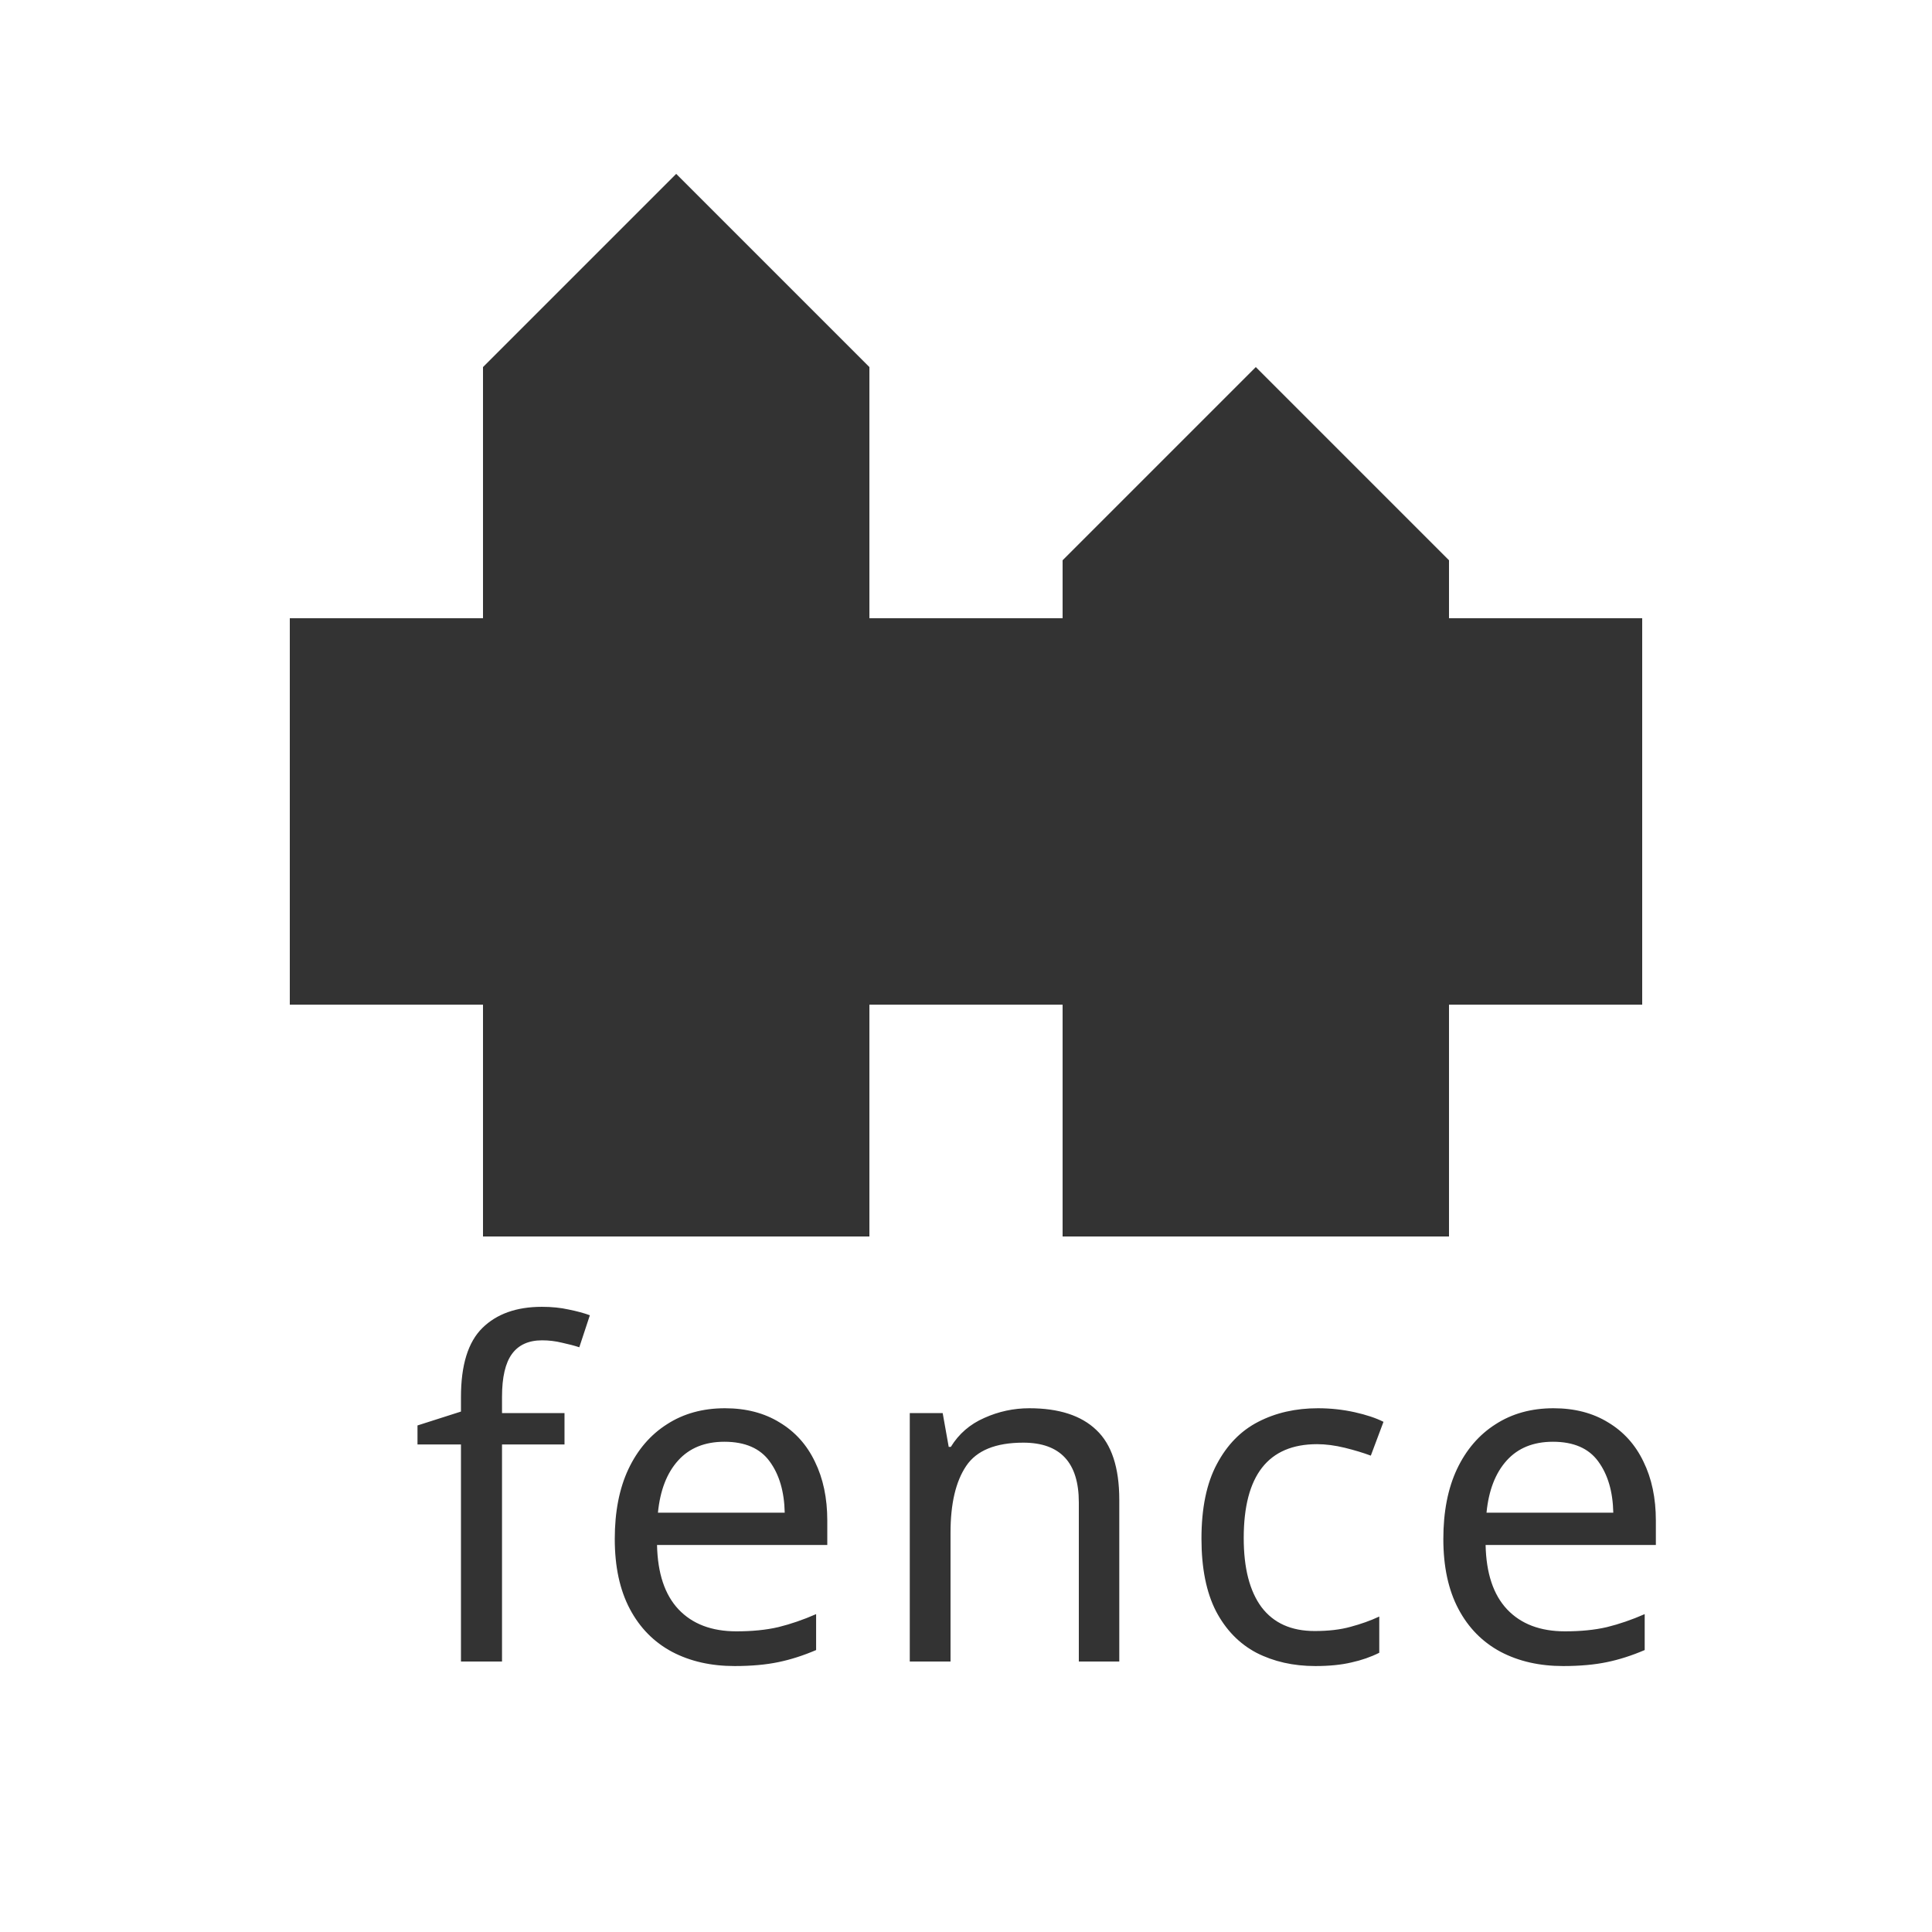
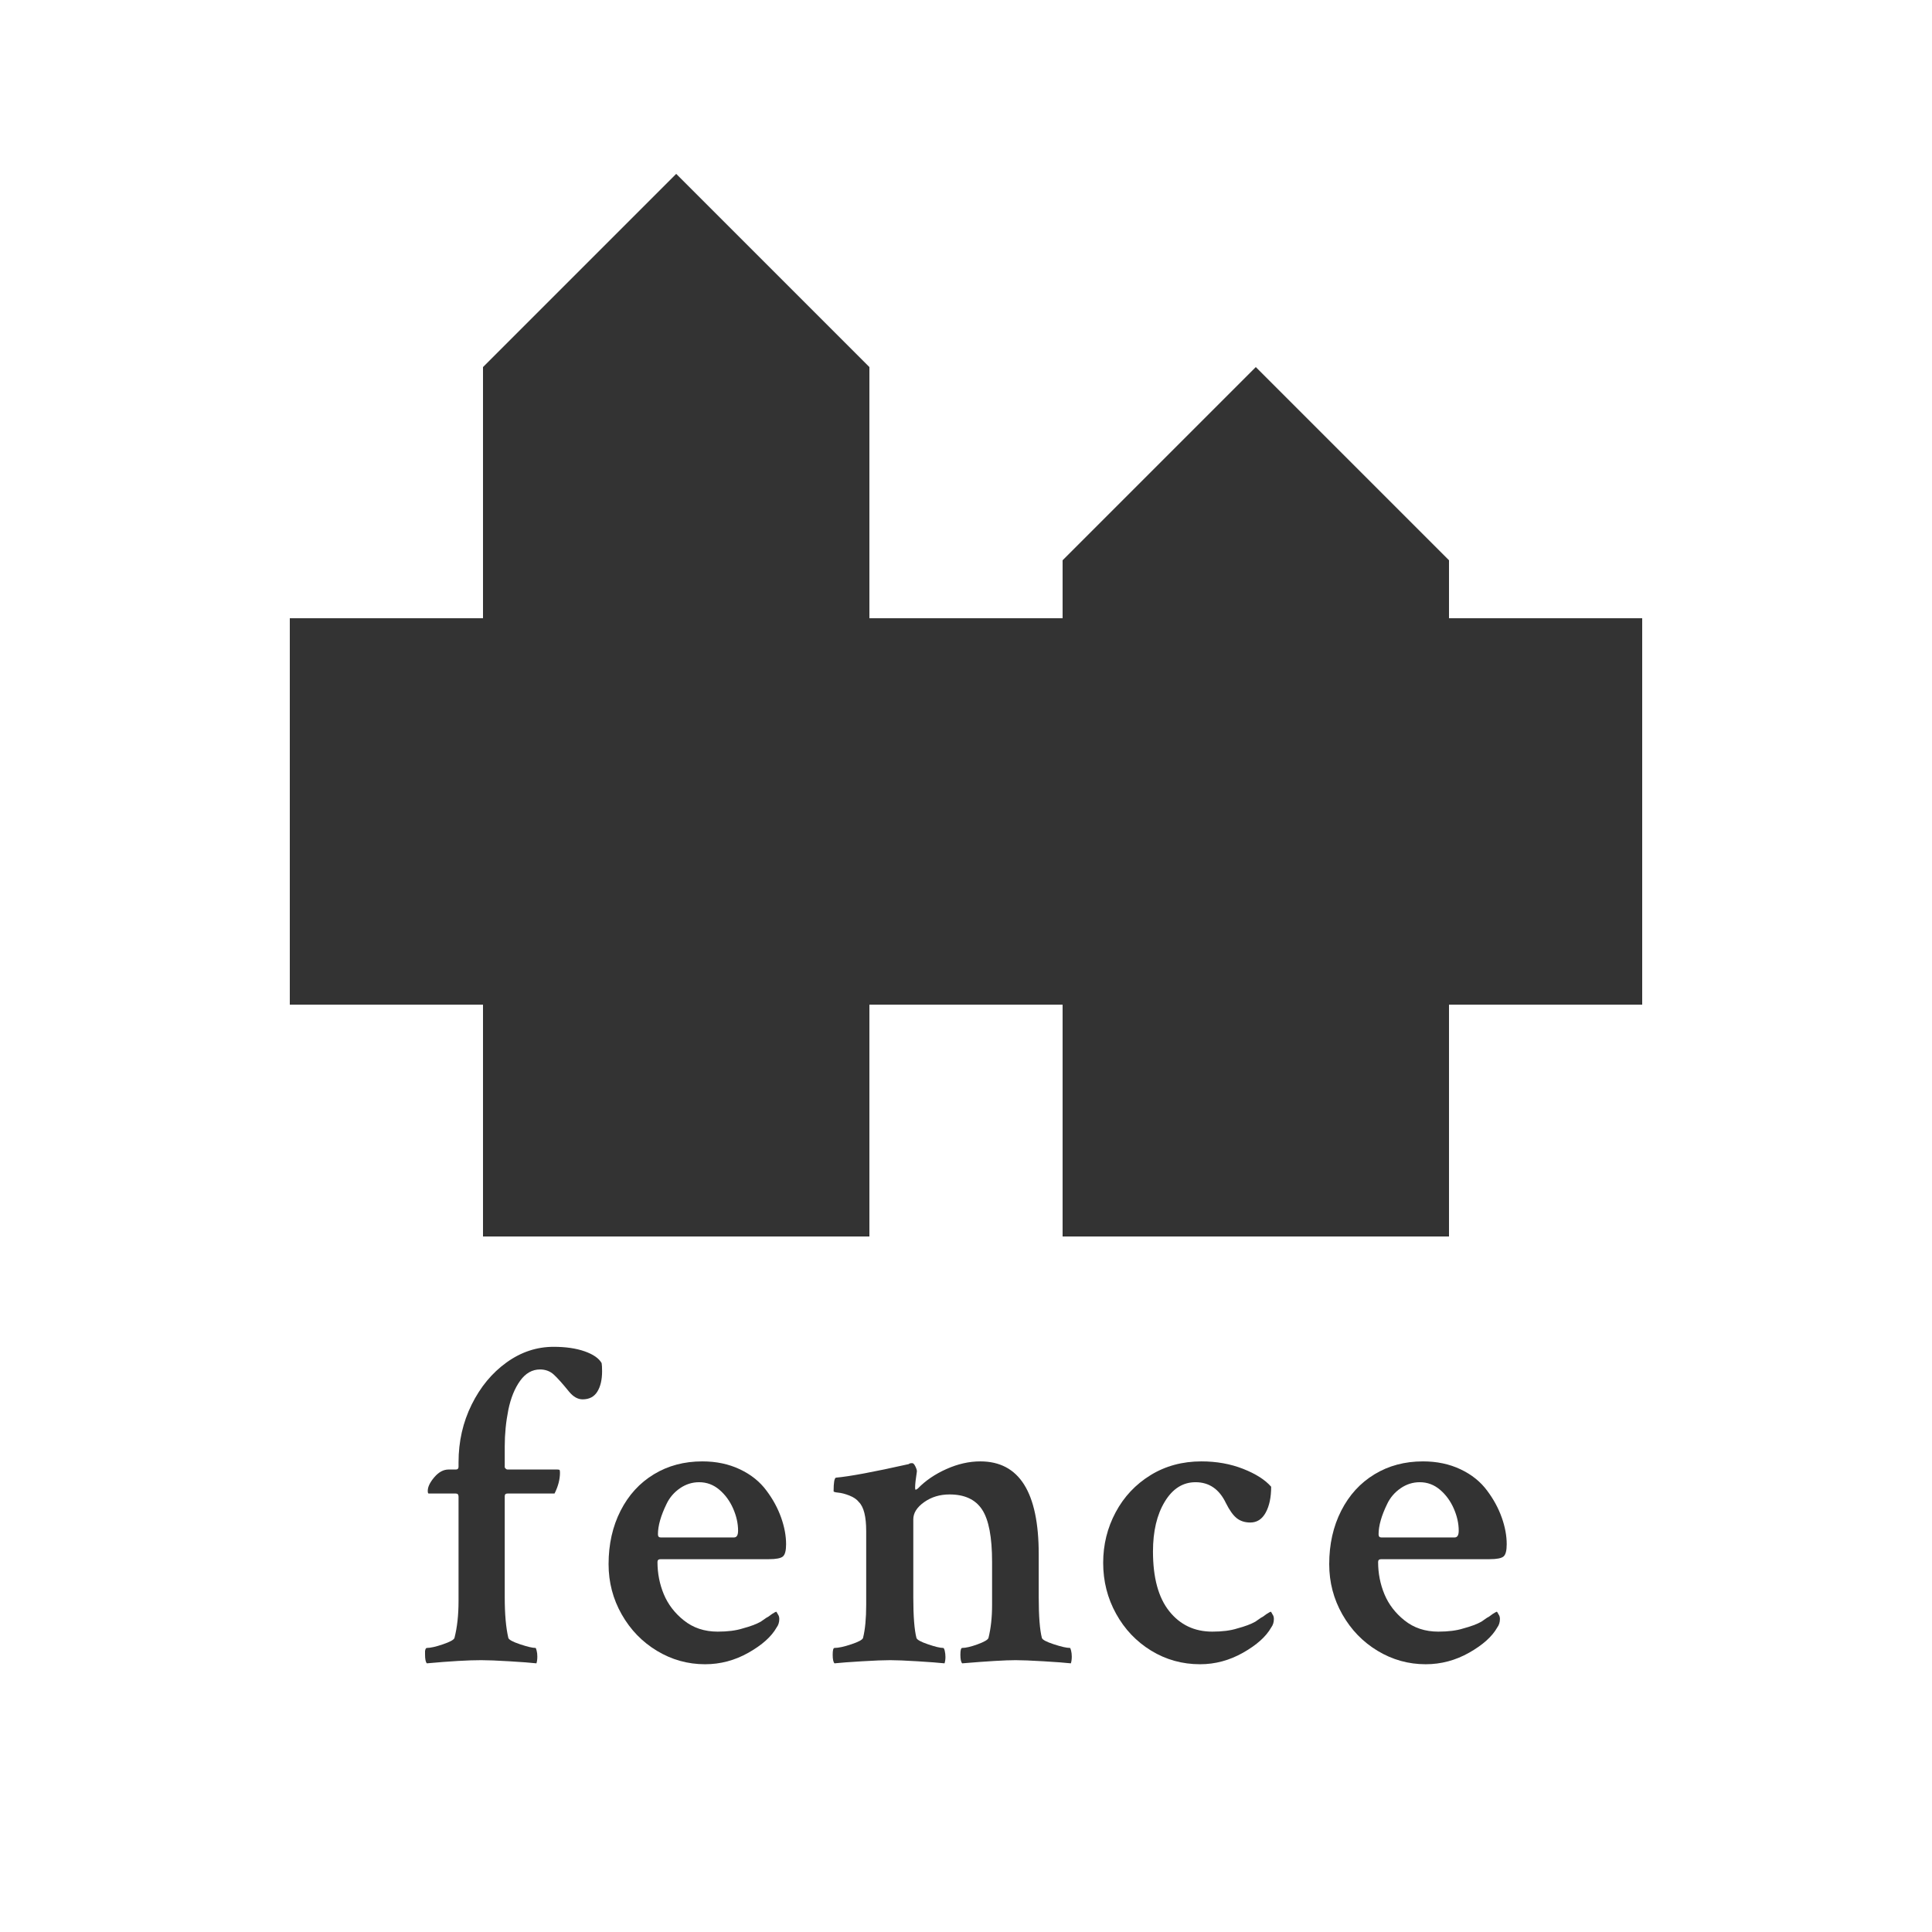
- <svg xmlns="http://www.w3.org/2000/svg" viewBox="0 0 100 100" version="1.1">
+ <svg xmlns="http://www.w3.org/2000/svg" width="100px" height="100px" viewBox="0 0 100 100" version="1.1">
  <g id="Brand-/-Logo" stroke="none" stroke-width="1" fill="none" fill-rule="evenodd">
    <rect id="Rectangle" x="0" y="0" width="100" height="100" />
    <path d="M45,32 L55,32 L55,29 L65,19 L75,29 L75,32 L85,32 L85,52 L75,52 L75,64 L55,64 L55,52 L45,52 L45,64 L25,64 L25,52 L15,52 L15,32 L25,32 L25,19 L35,9 L45,19 L45,32 Z" id="Combined-Shape-Copy-26" fill="#333333" />
-     <text id="Text-Copy-2" font-family="CrimsonText-SemiBold, Crimson Text" font-size="24" font-weight="500" letter-spacing="1" fill="#333333">
-       <tspan x="21.25" y="86">fence</tspan>
-     </text>
+     <path d="M28.656,69.711 C29.281,69.711 29.816,69.789 30.262,69.945 C30.707,70.102 31,70.305 31.141,70.555 C31.156,70.648 31.164,70.789 31.164,70.977 C31.164,71.414 31.082,71.766 30.918,72.031 C30.754,72.297 30.5,72.43 30.156,72.43 C29.906,72.43 29.672,72.297 29.453,72.031 C29.125,71.625 28.863,71.332 28.668,71.152 C28.473,70.973 28.234,70.883 27.953,70.883 C27.547,70.883 27.203,71.078 26.922,71.469 C26.641,71.859 26.438,72.359 26.312,72.969 C26.187,73.594 26.125,74.227 26.125,74.867 L26.125,75.945 C26.125,75.961 26.141,75.984 26.172,76.016 C26.203,76.047 26.234,76.062 26.266,76.062 L28.844,76.062 C28.906,76.062 28.945,76.07 28.961,76.086 C28.977,76.102 28.984,76.148 28.984,76.227 C28.984,76.57 28.891,76.93 28.703,77.305 L26.266,77.305 C26.172,77.305 26.125,77.352 26.125,77.445 L26.125,82.672 C26.125,83.547 26.187,84.25 26.312,84.781 C26.344,84.875 26.547,84.984 26.922,85.109 C27.297,85.234 27.562,85.297 27.719,85.297 C27.734,85.297 27.754,85.344 27.777,85.438 C27.801,85.531 27.812,85.633 27.812,85.742 C27.812,85.883 27.797,86 27.766,86.094 C27.484,86.062 27.02,86.027 26.371,85.988 C25.723,85.949 25.234,85.93 24.906,85.93 C24.234,85.93 23.297,85.984 22.094,86.094 C22.031,86.031 22,85.875 22,85.625 L22,85.461 C22.016,85.352 22.047,85.297 22.094,85.297 C22.281,85.297 22.559,85.234 22.926,85.109 C23.293,84.984 23.492,84.875 23.523,84.781 C23.664,84.234 23.734,83.594 23.734,82.859 L23.734,77.469 C23.734,77.359 23.688,77.305 23.594,77.305 L22.188,77.305 C22.156,77.305 22.141,77.258 22.141,77.164 C22.141,76.961 22.254,76.727 22.48,76.461 C22.707,76.195 22.953,76.062 23.219,76.062 L23.594,76.062 C23.688,76.062 23.734,76.016 23.734,75.922 L23.734,75.688 C23.734,74.609 23.961,73.613 24.414,72.699 C24.867,71.785 25.469,71.059 26.219,70.52 C26.969,69.98 27.781,69.711 28.656,69.711 Z" id="Path" fill="#333333" fill-rule="nonzero" />
+     <path d="M36.352,75.641 C37.07,75.641 37.719,75.777 38.297,76.051 C38.875,76.324 39.336,76.695 39.68,77.164 C40.008,77.602 40.258,78.062 40.43,78.547 C40.602,79.031 40.688,79.492 40.688,79.93 C40.688,80.258 40.633,80.469 40.523,80.562 C40.414,80.656 40.172,80.703 39.797,80.703 L34.195,80.703 C34.086,80.703 34.031,80.75 34.031,80.844 C34.031,81.438 34.141,81.996 34.359,82.52 C34.578,83.043 34.922,83.492 35.391,83.867 C35.875,84.258 36.461,84.453 37.148,84.453 C37.664,84.453 38.094,84.398 38.438,84.289 C38.844,84.18 39.156,84.063 39.375,83.938 L39.68,83.727 C39.727,83.711 39.82,83.648 39.961,83.539 C40.086,83.461 40.156,83.422 40.172,83.422 C40.188,83.422 40.219,83.469 40.266,83.562 C40.313,83.625 40.336,83.703 40.336,83.797 C40.336,83.969 40.289,84.117 40.195,84.242 C39.93,84.711 39.445,85.145 38.742,85.543 C38.039,85.941 37.289,86.141 36.492,86.141 C35.602,86.141 34.773,85.91 34.008,85.449 C33.242,84.988 32.633,84.359 32.18,83.562 C31.727,82.766 31.5,81.898 31.5,80.961 C31.5,79.93 31.707,79.008 32.121,78.195 C32.535,77.383 33.109,76.754 33.844,76.309 C34.578,75.863 35.414,75.641 36.352,75.641 Z M36.188,76.719 C35.828,76.719 35.496,76.824 35.191,77.035 C34.887,77.246 34.656,77.516 34.5,77.844 C34.203,78.453 34.055,78.977 34.055,79.414 C34.055,79.523 34.102,79.578 34.195,79.578 L37.992,79.578 C38.133,79.578 38.203,79.461 38.203,79.227 C38.203,78.852 38.117,78.469 37.945,78.078 C37.773,77.687 37.535,77.363 37.23,77.105 C36.926,76.848 36.578,76.719 36.188,76.719 Z" id="Combined-Shape" fill="#333333" fill-rule="nonzero" />
+     <path d="M50.741,75.641 C52.756,75.641 53.764,77.242 53.764,80.445 L53.764,82.672 C53.764,83.656 53.819,84.359 53.928,84.781 C53.959,84.875 54.166,84.984 54.549,85.109 C54.932,85.234 55.209,85.297 55.381,85.297 C55.397,85.297 55.416,85.344 55.44,85.438 C55.463,85.531 55.475,85.633 55.475,85.742 C55.475,85.883 55.459,86 55.428,86.094 C55.147,86.062 54.678,86.027 54.022,85.988 C53.366,85.949 52.881,85.93 52.569,85.93 C52.037,85.93 51.116,85.984 49.803,86.094 C49.741,86.031 49.709,85.883 49.709,85.648 C49.709,85.414 49.741,85.297 49.803,85.297 C49.991,85.297 50.256,85.234 50.6,85.109 C50.944,84.984 51.131,84.875 51.163,84.781 C51.288,84.281 51.35,83.711 51.35,83.07 L51.35,80.844 C51.35,79.562 51.178,78.66 50.834,78.137 C50.491,77.613 49.928,77.352 49.147,77.352 C48.647,77.352 48.209,77.484 47.834,77.75 C47.459,78.016 47.272,78.312 47.272,78.641 L47.272,82.672 C47.272,83.656 47.327,84.359 47.436,84.781 C47.467,84.875 47.666,84.984 48.034,85.109 C48.401,85.234 48.662,85.297 48.819,85.297 C48.85,85.297 48.877,85.348 48.901,85.449 C48.924,85.551 48.936,85.656 48.936,85.766 C48.936,85.891 48.92,86 48.889,86.094 C48.592,86.062 48.127,86.027 47.495,85.988 C46.862,85.949 46.389,85.93 46.077,85.93 C45.748,85.93 45.26,85.949 44.612,85.988 C43.963,86.027 43.491,86.062 43.194,86.094 C43.131,86.031 43.1,85.883 43.1,85.648 C43.1,85.414 43.131,85.297 43.194,85.297 C43.397,85.297 43.686,85.234 44.061,85.109 C44.436,84.984 44.639,84.875 44.67,84.781 C44.78,84.344 44.834,83.773 44.834,83.07 L44.834,79.25 C44.834,78.5 44.709,78 44.459,77.75 C44.35,77.609 44.186,77.496 43.967,77.41 C43.748,77.324 43.553,77.273 43.381,77.258 C43.225,77.242 43.147,77.219 43.147,77.188 C43.147,76.75 43.186,76.516 43.264,76.484 C43.967,76.422 45.225,76.188 47.038,75.781 C47.069,75.75 47.116,75.734 47.178,75.734 L47.225,75.734 C47.272,75.734 47.323,75.789 47.377,75.898 C47.432,76.008 47.459,76.094 47.459,76.156 C47.397,76.547 47.366,76.828 47.366,77 C47.366,77.063 47.373,77.098 47.389,77.105 C47.405,77.113 47.444,77.094 47.506,77.047 C47.897,76.641 48.389,76.305 48.983,76.039 C49.577,75.773 50.162,75.641 50.741,75.641 Z" id="Path" fill="#333333" fill-rule="nonzero" />
+     <path d="M62.186,75.641 C62.967,75.641 63.686,75.77 64.342,76.027 C64.998,76.285 65.483,76.594 65.795,76.953 C65.795,77.5 65.702,77.945 65.514,78.289 C65.327,78.633 65.061,78.805 64.717,78.805 C64.436,78.805 64.202,78.73 64.014,78.582 C63.827,78.434 63.639,78.172 63.452,77.797 C63.108,77.078 62.584,76.719 61.881,76.719 C61.225,76.719 60.694,77.055 60.288,77.727 C59.881,78.398 59.678,79.258 59.678,80.305 C59.678,81.664 59.959,82.695 60.522,83.398 C61.084,84.102 61.827,84.453 62.748,84.453 C63.264,84.453 63.694,84.398 64.037,84.289 C64.444,84.18 64.756,84.063 64.975,83.938 L65.28,83.727 C65.327,83.711 65.42,83.648 65.561,83.539 C65.686,83.461 65.756,83.422 65.772,83.422 C65.788,83.422 65.819,83.469 65.866,83.562 C65.913,83.625 65.936,83.703 65.936,83.797 C65.936,83.969 65.889,84.117 65.795,84.242 C65.53,84.711 65.045,85.145 64.342,85.543 C63.639,85.941 62.897,86.141 62.116,86.141 C61.194,86.141 60.35,85.906 59.584,85.438 C58.819,84.969 58.213,84.332 57.768,83.527 C57.323,82.723 57.1,81.844 57.1,80.891 C57.1,79.953 57.315,79.082 57.745,78.277 C58.174,77.473 58.776,76.832 59.549,76.355 C60.323,75.879 61.202,75.641 62.186,75.641 Z" id="Path" fill="#333333" fill-rule="nonzero" />
+     <path d="M73.652,75.641 C74.37,75.641 75.019,75.777 75.597,76.051 C76.175,76.324 76.636,76.695 76.98,77.164 C77.308,77.602 77.558,78.062 77.73,78.547 C77.902,79.031 77.987,79.492 77.987,79.93 C77.987,80.258 77.933,80.469 77.823,80.562 C77.714,80.656 77.472,80.703 77.097,80.703 L71.495,80.703 C71.386,80.703 71.331,80.75 71.331,80.844 C71.331,81.438 71.441,81.996 71.659,82.52 C71.878,83.043 72.222,83.492 72.691,83.867 C73.175,84.258 73.761,84.453 74.448,84.453 C74.964,84.453 75.394,84.398 75.737,84.289 C76.144,84.18 76.456,84.063 76.675,83.938 L76.98,83.727 C77.027,83.711 77.12,83.648 77.261,83.539 C77.386,83.461 77.456,83.422 77.472,83.422 C77.488,83.422 77.519,83.469 77.566,83.562 C77.613,83.625 77.636,83.703 77.636,83.797 C77.636,83.969 77.589,84.117 77.495,84.242 C77.23,84.711 76.745,85.145 76.042,85.543 C75.339,85.941 74.589,86.141 73.792,86.141 C72.902,86.141 72.073,85.91 71.308,85.449 C70.542,84.988 69.933,84.359 69.48,83.562 C69.027,82.766 68.8,81.898 68.8,80.961 C68.8,79.93 69.007,79.008 69.421,78.195 C69.835,77.383 70.409,76.754 71.144,76.309 C71.878,75.863 72.714,75.641 73.652,75.641 Z M73.487,76.719 C73.128,76.719 72.796,76.824 72.491,77.035 C72.187,77.246 71.956,77.516 71.8,77.844 C71.503,78.453 71.355,78.977 71.355,79.414 C71.355,79.523 71.402,79.578 71.495,79.578 L75.292,79.578 C75.433,79.578 75.503,79.461 75.503,79.227 C75.503,78.852 75.417,78.469 75.245,78.078 C75.073,77.687 74.835,77.363 74.53,77.105 C74.226,76.848 73.878,76.719 73.487,76.719 Z" id="Combined-Shape" fill="#333333" fill-rule="nonzero" />
  </g>
</svg>
